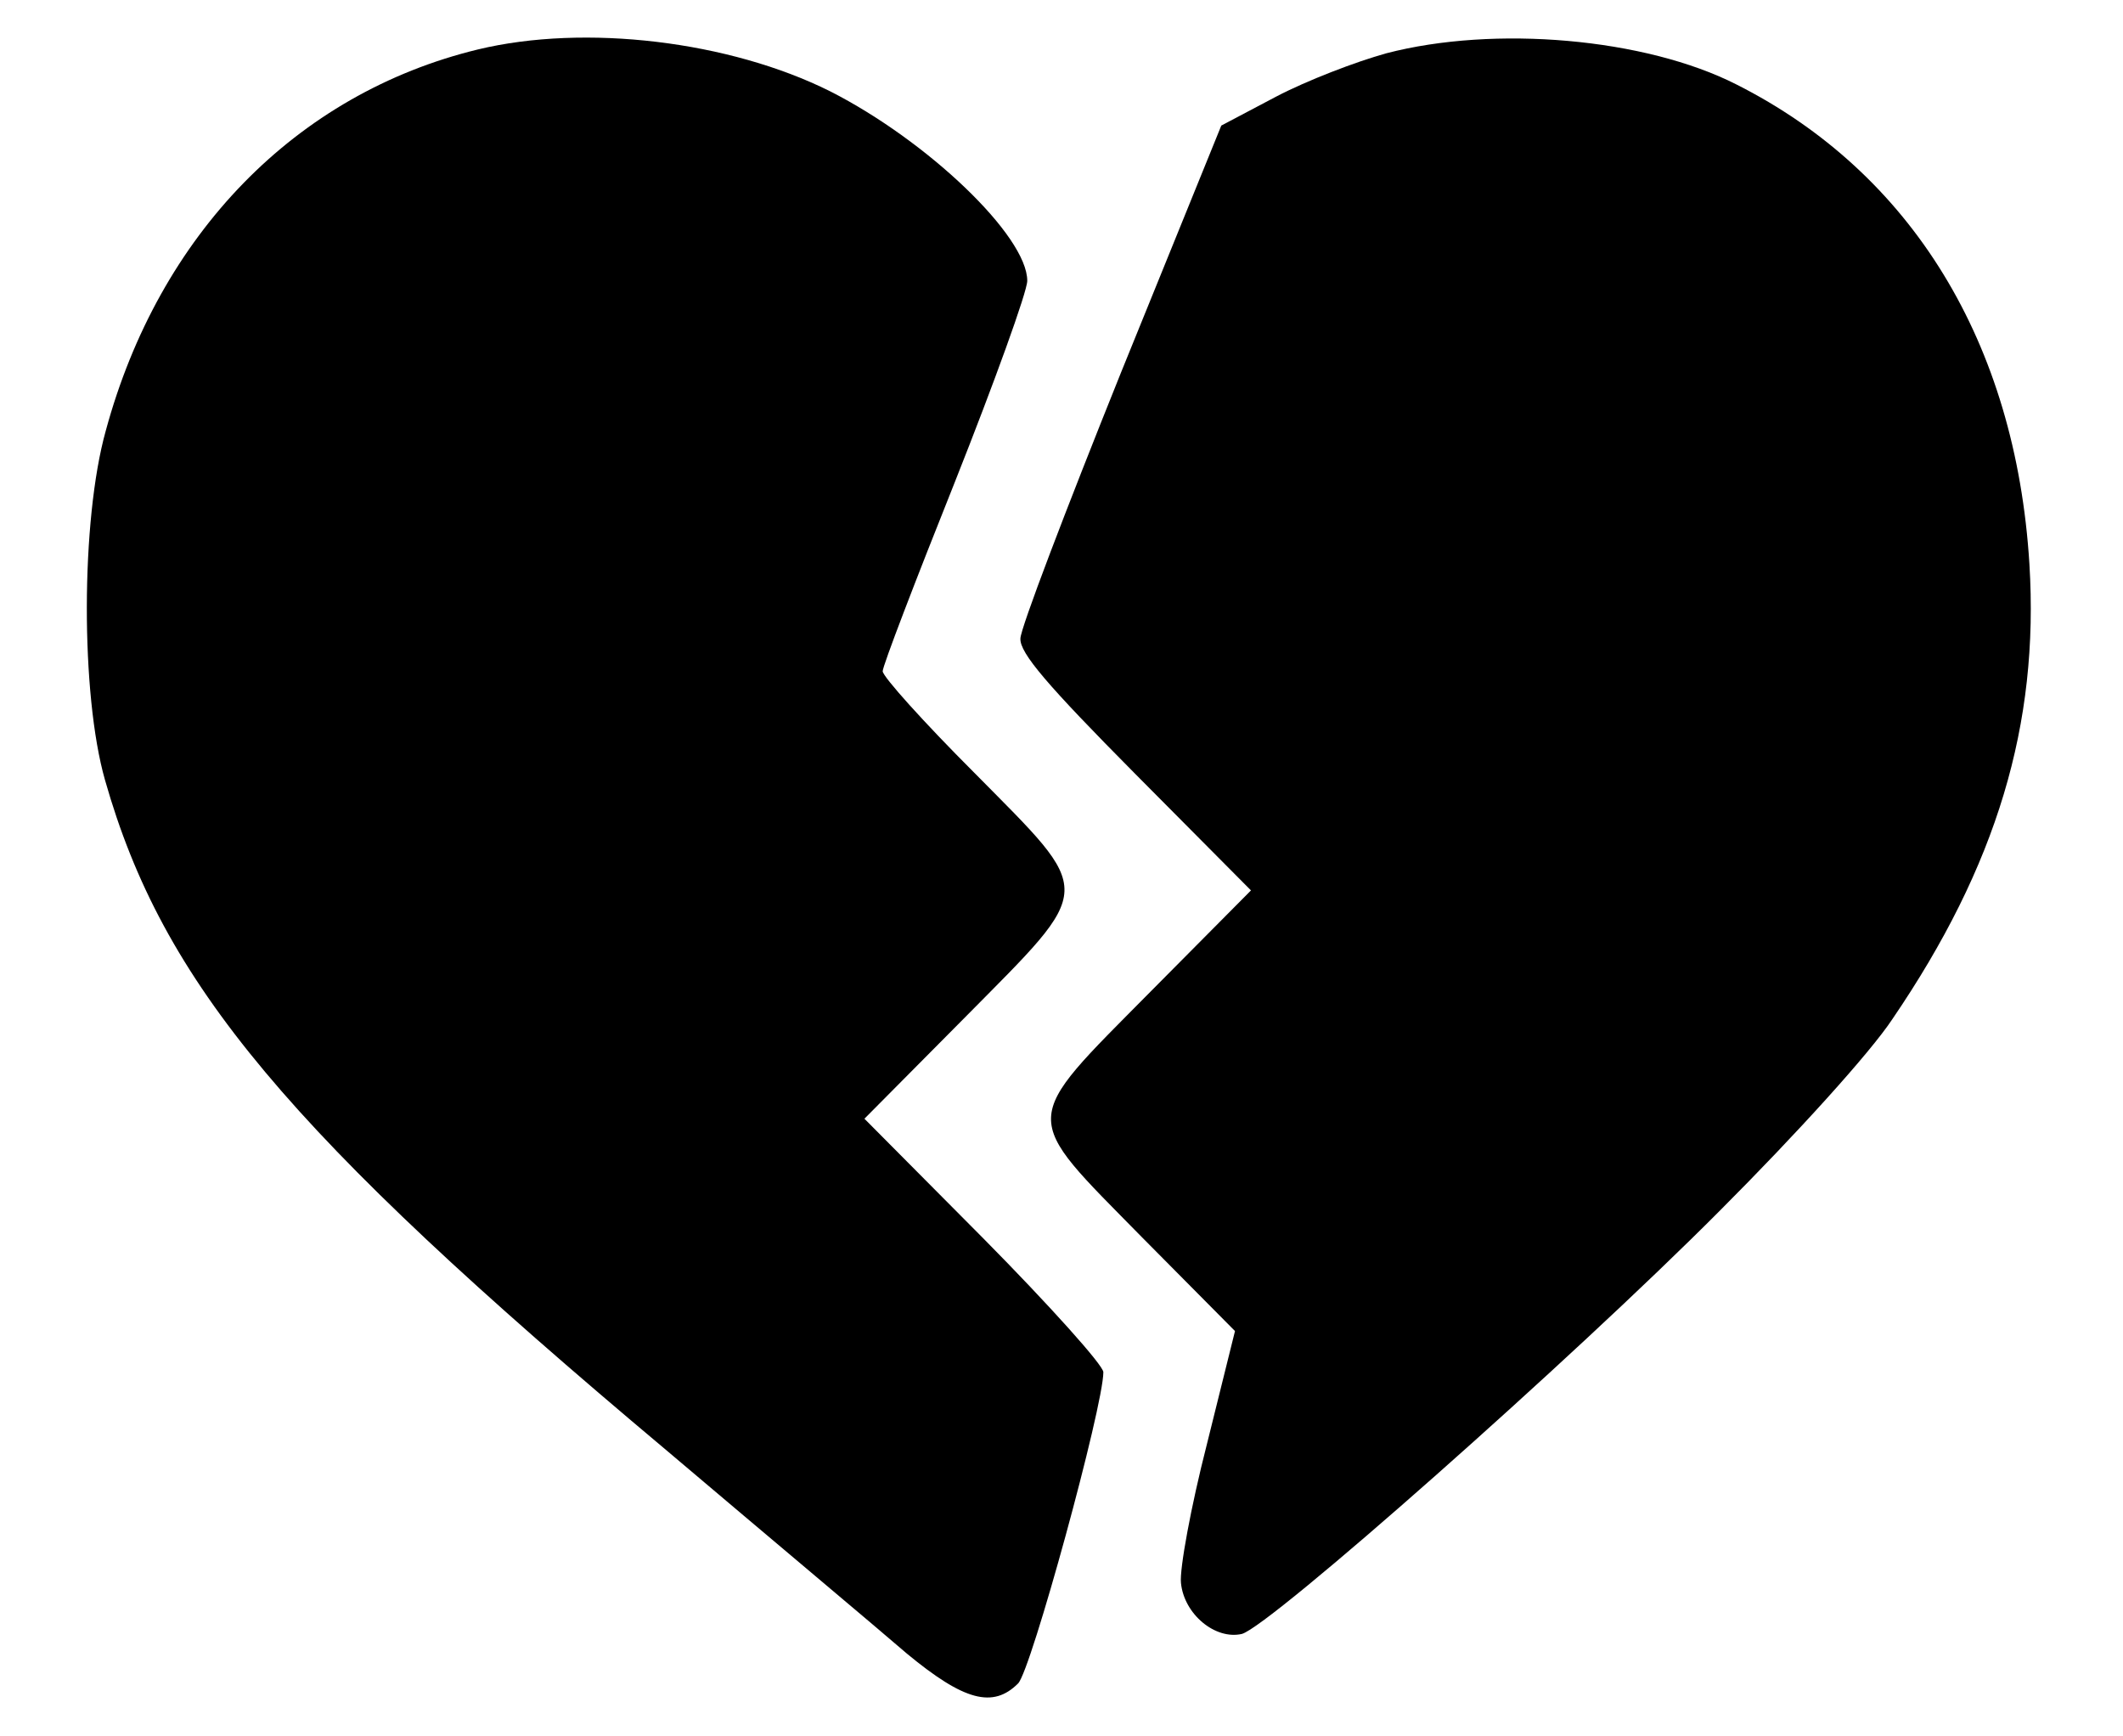
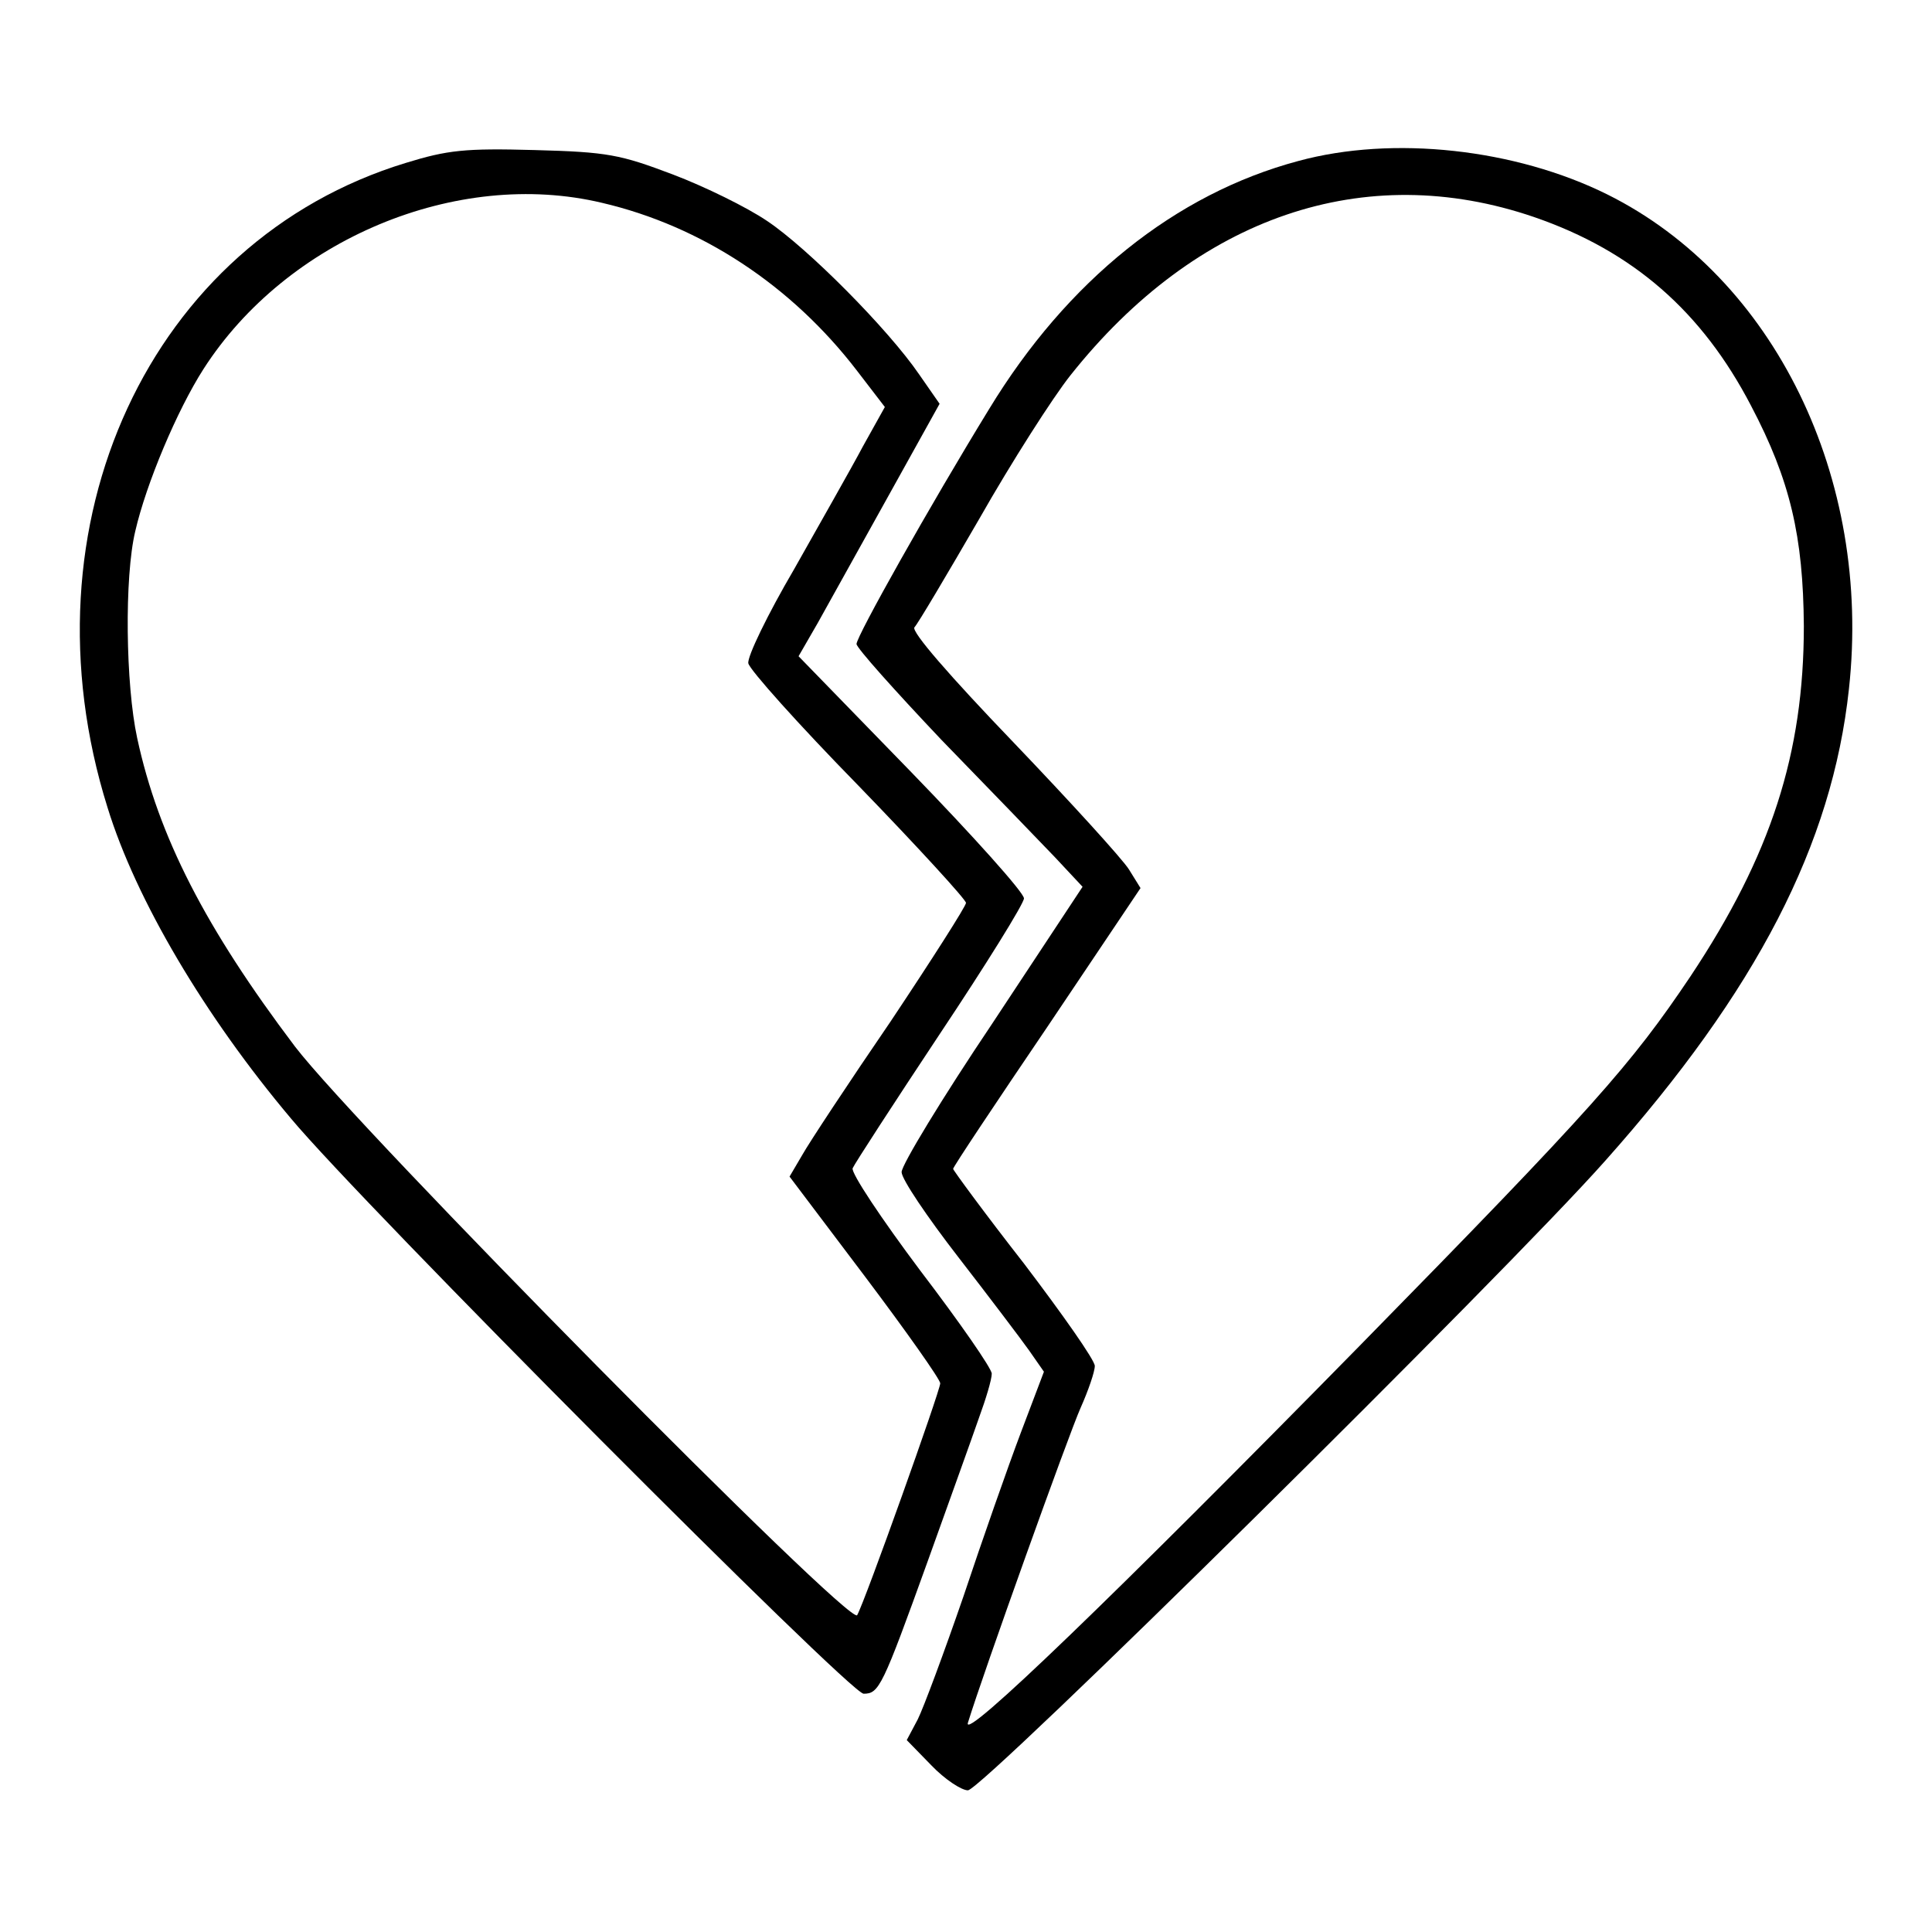
- <svg xmlns="http://www.w3.org/2000/svg" version="1.0" width="279pt" height="228pt" viewBox="0 0 279 228" preserveAspectRatio="xMidYMid meet">
-   <g transform="translate(0,228) scale(0.1,-0.1)" fill="#000000" stroke="none">
-     <path d="M628 2215 c-239 -58 -419 -243 -489 -501 -33 -118 -33 -347 -1 -459 76 -267 239 -462 737 -880 137 -116 280 -236 317 -268 75 -62 113 -72 146 -39 17 17 112 364 112 409 0 9 -71 88 -157 175 l-157 158 132 133 c173 175 172 160 12 322 -66 66 -120 126 -120 133 0 7 43 119 95 249 52 131 95 250 95 264 0 59 -131 184 -259 249 -132 66 -322 89 -463 55z" />
-     <path d="M1822 2210 c-40 -11 -105 -36 -145 -57 l-72 -38 -132 -325 c-72 -179 -132 -336 -132 -349 -1 -19 35 -61 151 -178 l152 -153 -132 -133 c-173 -175 -172 -159 -11 -323 l122 -123 -37 -149 c-21 -82 -36 -164 -34 -182 4 -41 45 -75 80 -67 37 10 434 361 628 556 101 101 198 208 227 252 137 201 193 387 180 598 -18 291 -155 514 -385 630 -120 61 -318 78 -460 41z" />
+ <svg xmlns="http://www.w3.org/2000/svg" version="1.0" width="300pt" height="300pt" viewBox="0 0 300 300" preserveAspectRatio="xMidYMid meet">
+   <g transform="translate(0,300) scale(0.1,-0.1)" fill="#000000" stroke="none">
+     <path d="M630 2747 c-397 -121 -601 -561 -463 -1001 44 -143 151 -324 285 -483 110 -132 868 -893 889 -893 24 0 29 10 100 207 33 92 69 192 79 221 11 30 20 60 20 69 0 8 -50 80 -111 160 -60 80 -108 152 -105 159 3 7 64 101 135 208 72 108 131 203 131 211 0 9 -79 97 -175 196 l-175 180 30 52 c16 29 65 117 109 196 l80 144 -32 46 c-48 70 -173 196 -236 238 -31 21 -96 53 -146 72 -82 31 -101 35 -215 38 -108 3 -135 0 -200 -20z m305 -62 c154 -36 294 -128 396 -261 l43 -56 -34 -61 c-18 -34 -67 -120 -107 -191 -41 -70 -73 -136 -71 -146 2 -10 78 -95 171 -190 92 -95 167 -177 167 -182 0 -5 -53 -88 -117 -184 -65 -95 -127 -189 -137 -207 l-20 -34 117 -155 c64 -85 117 -160 117 -166 0 -11 -117 -339 -129 -360 -10 -19 -776 756 -873 883 -139 184 -212 326 -245 479 -18 83 -20 250 -3 321 17 74 65 188 106 252 129 201 393 312 619 258z" />
+     <path d="M2016 2750 c-191 -51 -359 -186 -480 -385 -92 -150 -206 -353 -206 -365 0 -6 60 -73 132 -149 73 -75 152 -157 176 -182 l43 -46 -140 -212 c-78 -116 -141 -220 -141 -231 0 -11 40 -70 88 -132 48 -62 98 -128 110 -145 l23 -33 -36 -95 c-20 -53 -60 -167 -89 -254 -30 -87 -62 -173 -71 -191 l-17 -32 38 -39 c21 -22 47 -39 57 -39 22 0 836 804 990 978 235 264 352 491 378 732 36 328 -116 639 -375 768 -143 71 -333 92 -480 52z m366 -87 c154 -53 261 -147 337 -293 61 -116 81 -203 82 -342 0 -198 -51 -356 -176 -544 -92 -137 -150 -203 -514 -574 -378 -385 -618 -617 -608 -585 23 75 157 449 175 489 12 27 22 56 22 65 0 9 -50 80 -110 159 -61 78 -110 145 -110 147 0 3 66 102 146 220 l145 216 -18 29 c-10 16 -91 105 -180 198 -97 101 -159 172 -153 178 5 5 50 81 101 169 50 88 114 188 141 222 196 247 457 336 720 246z" />
  </g>
</svg>
